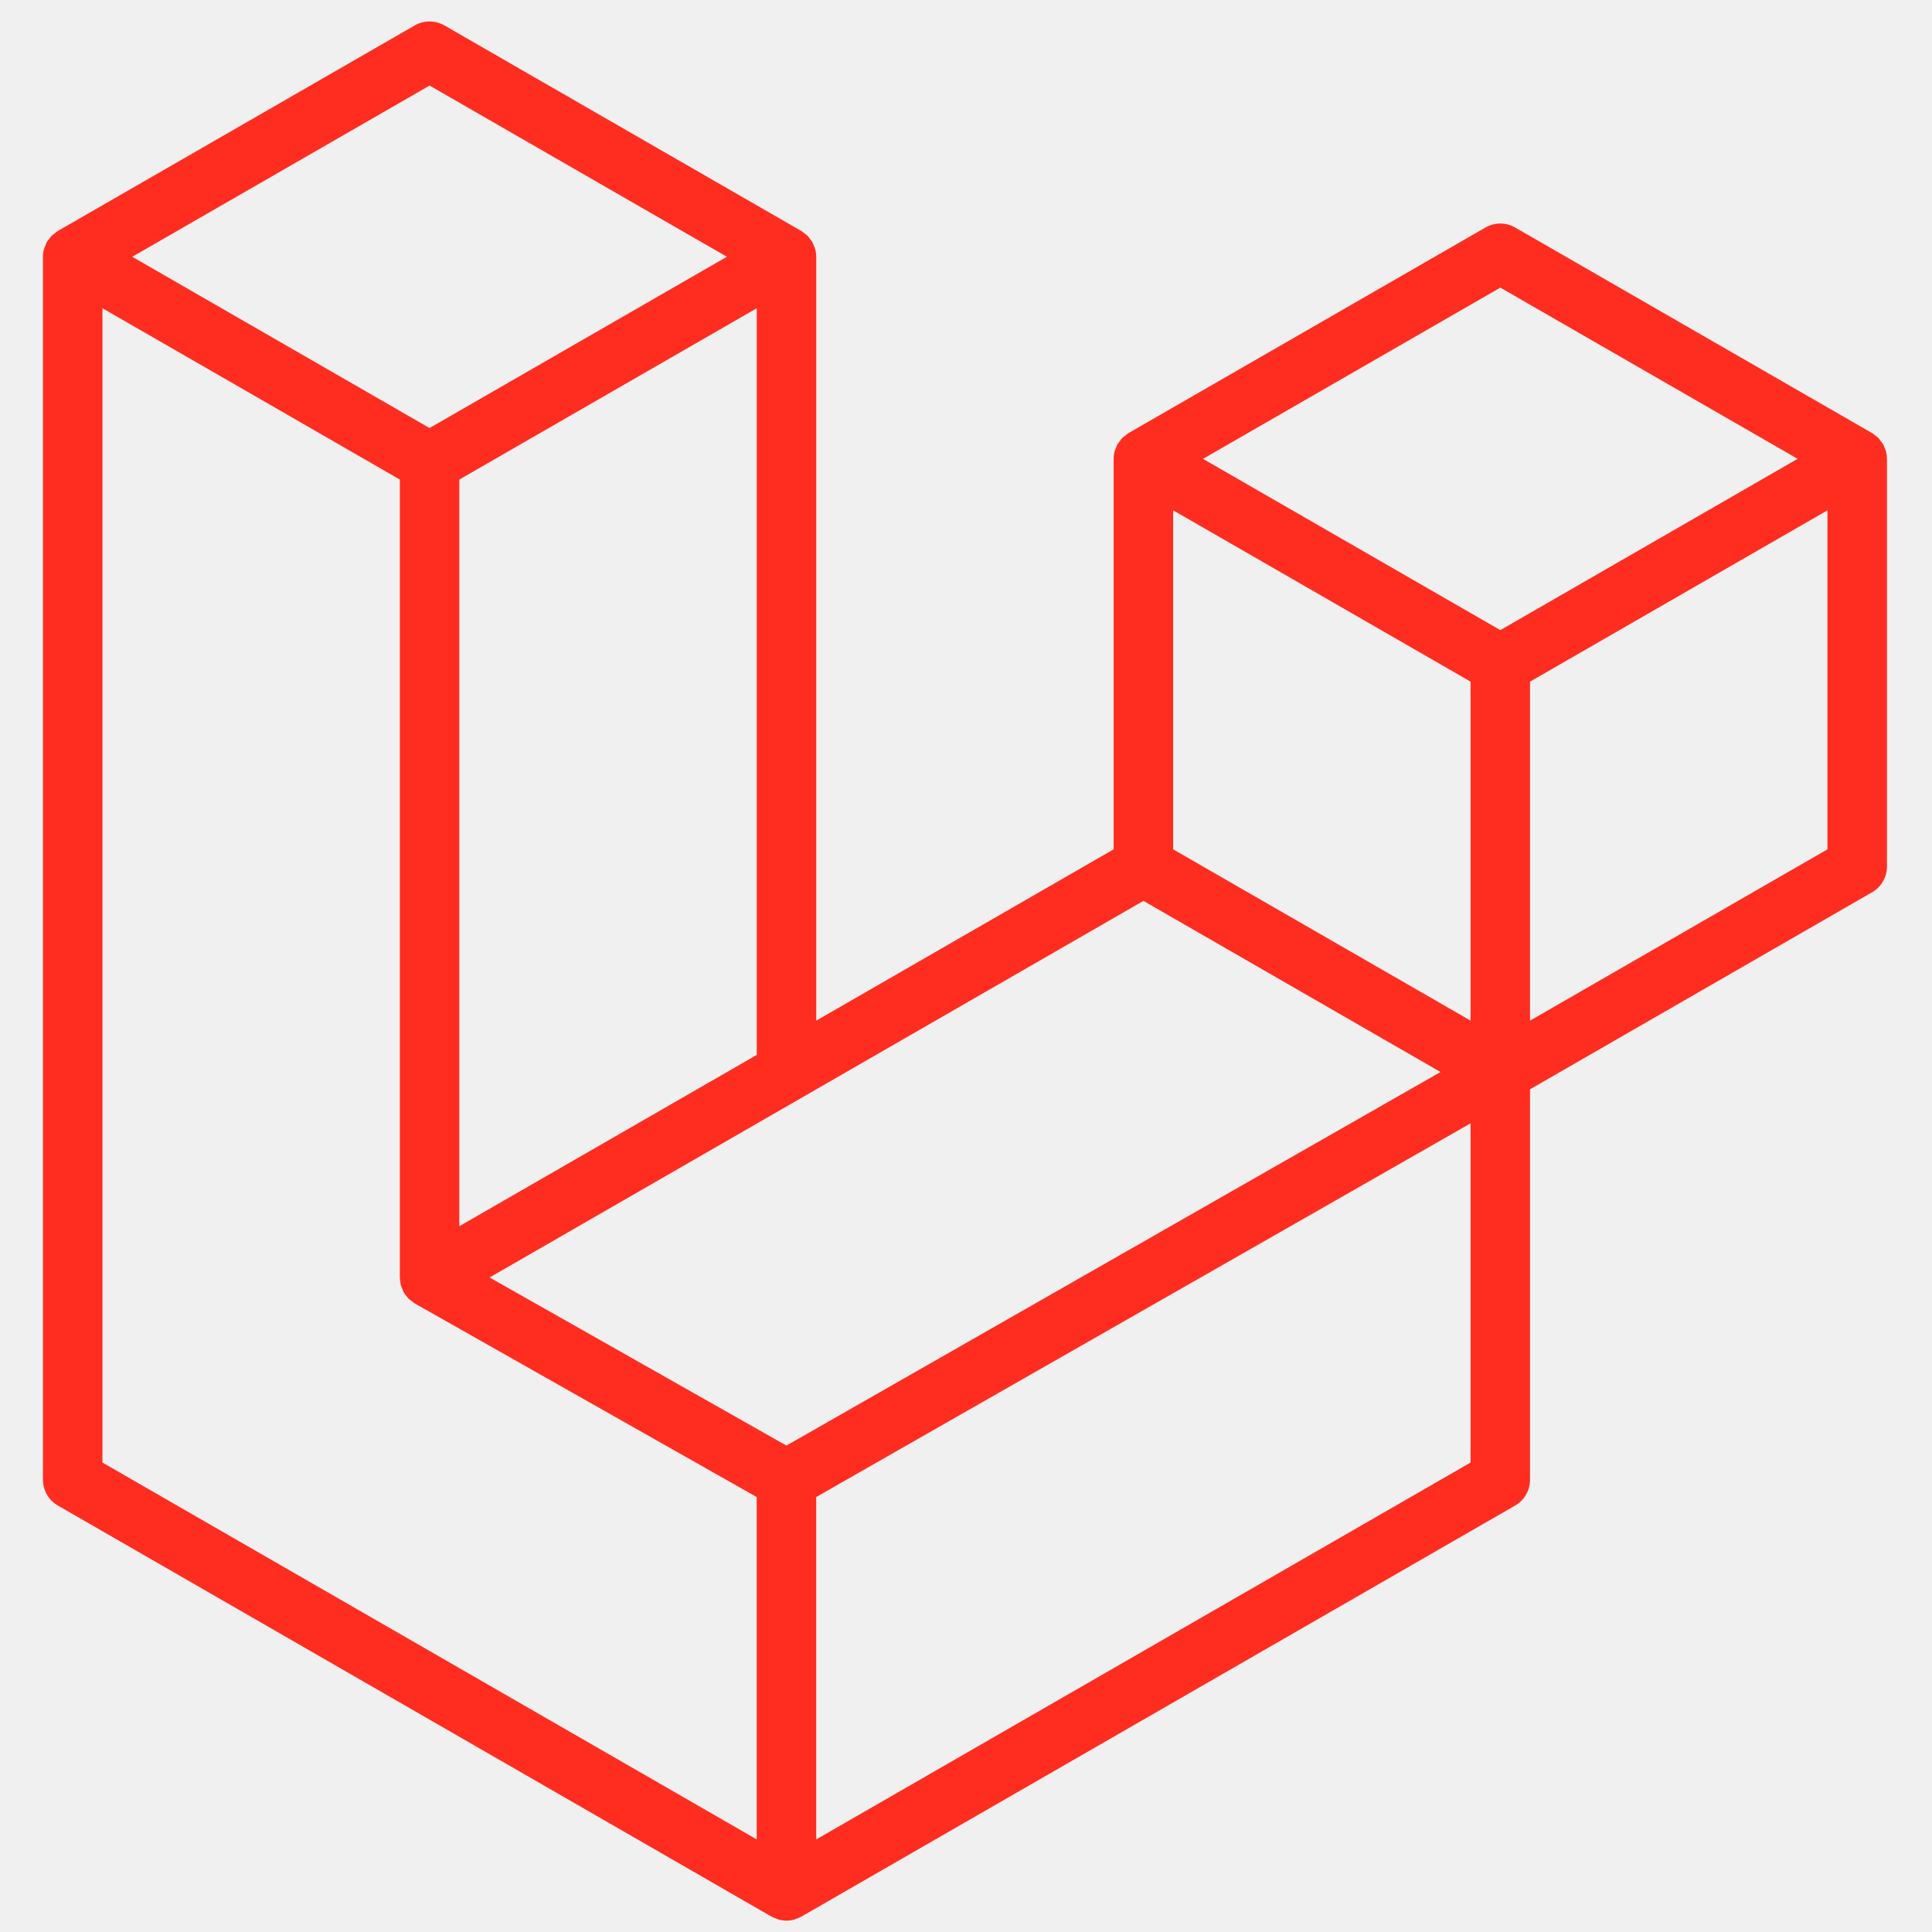
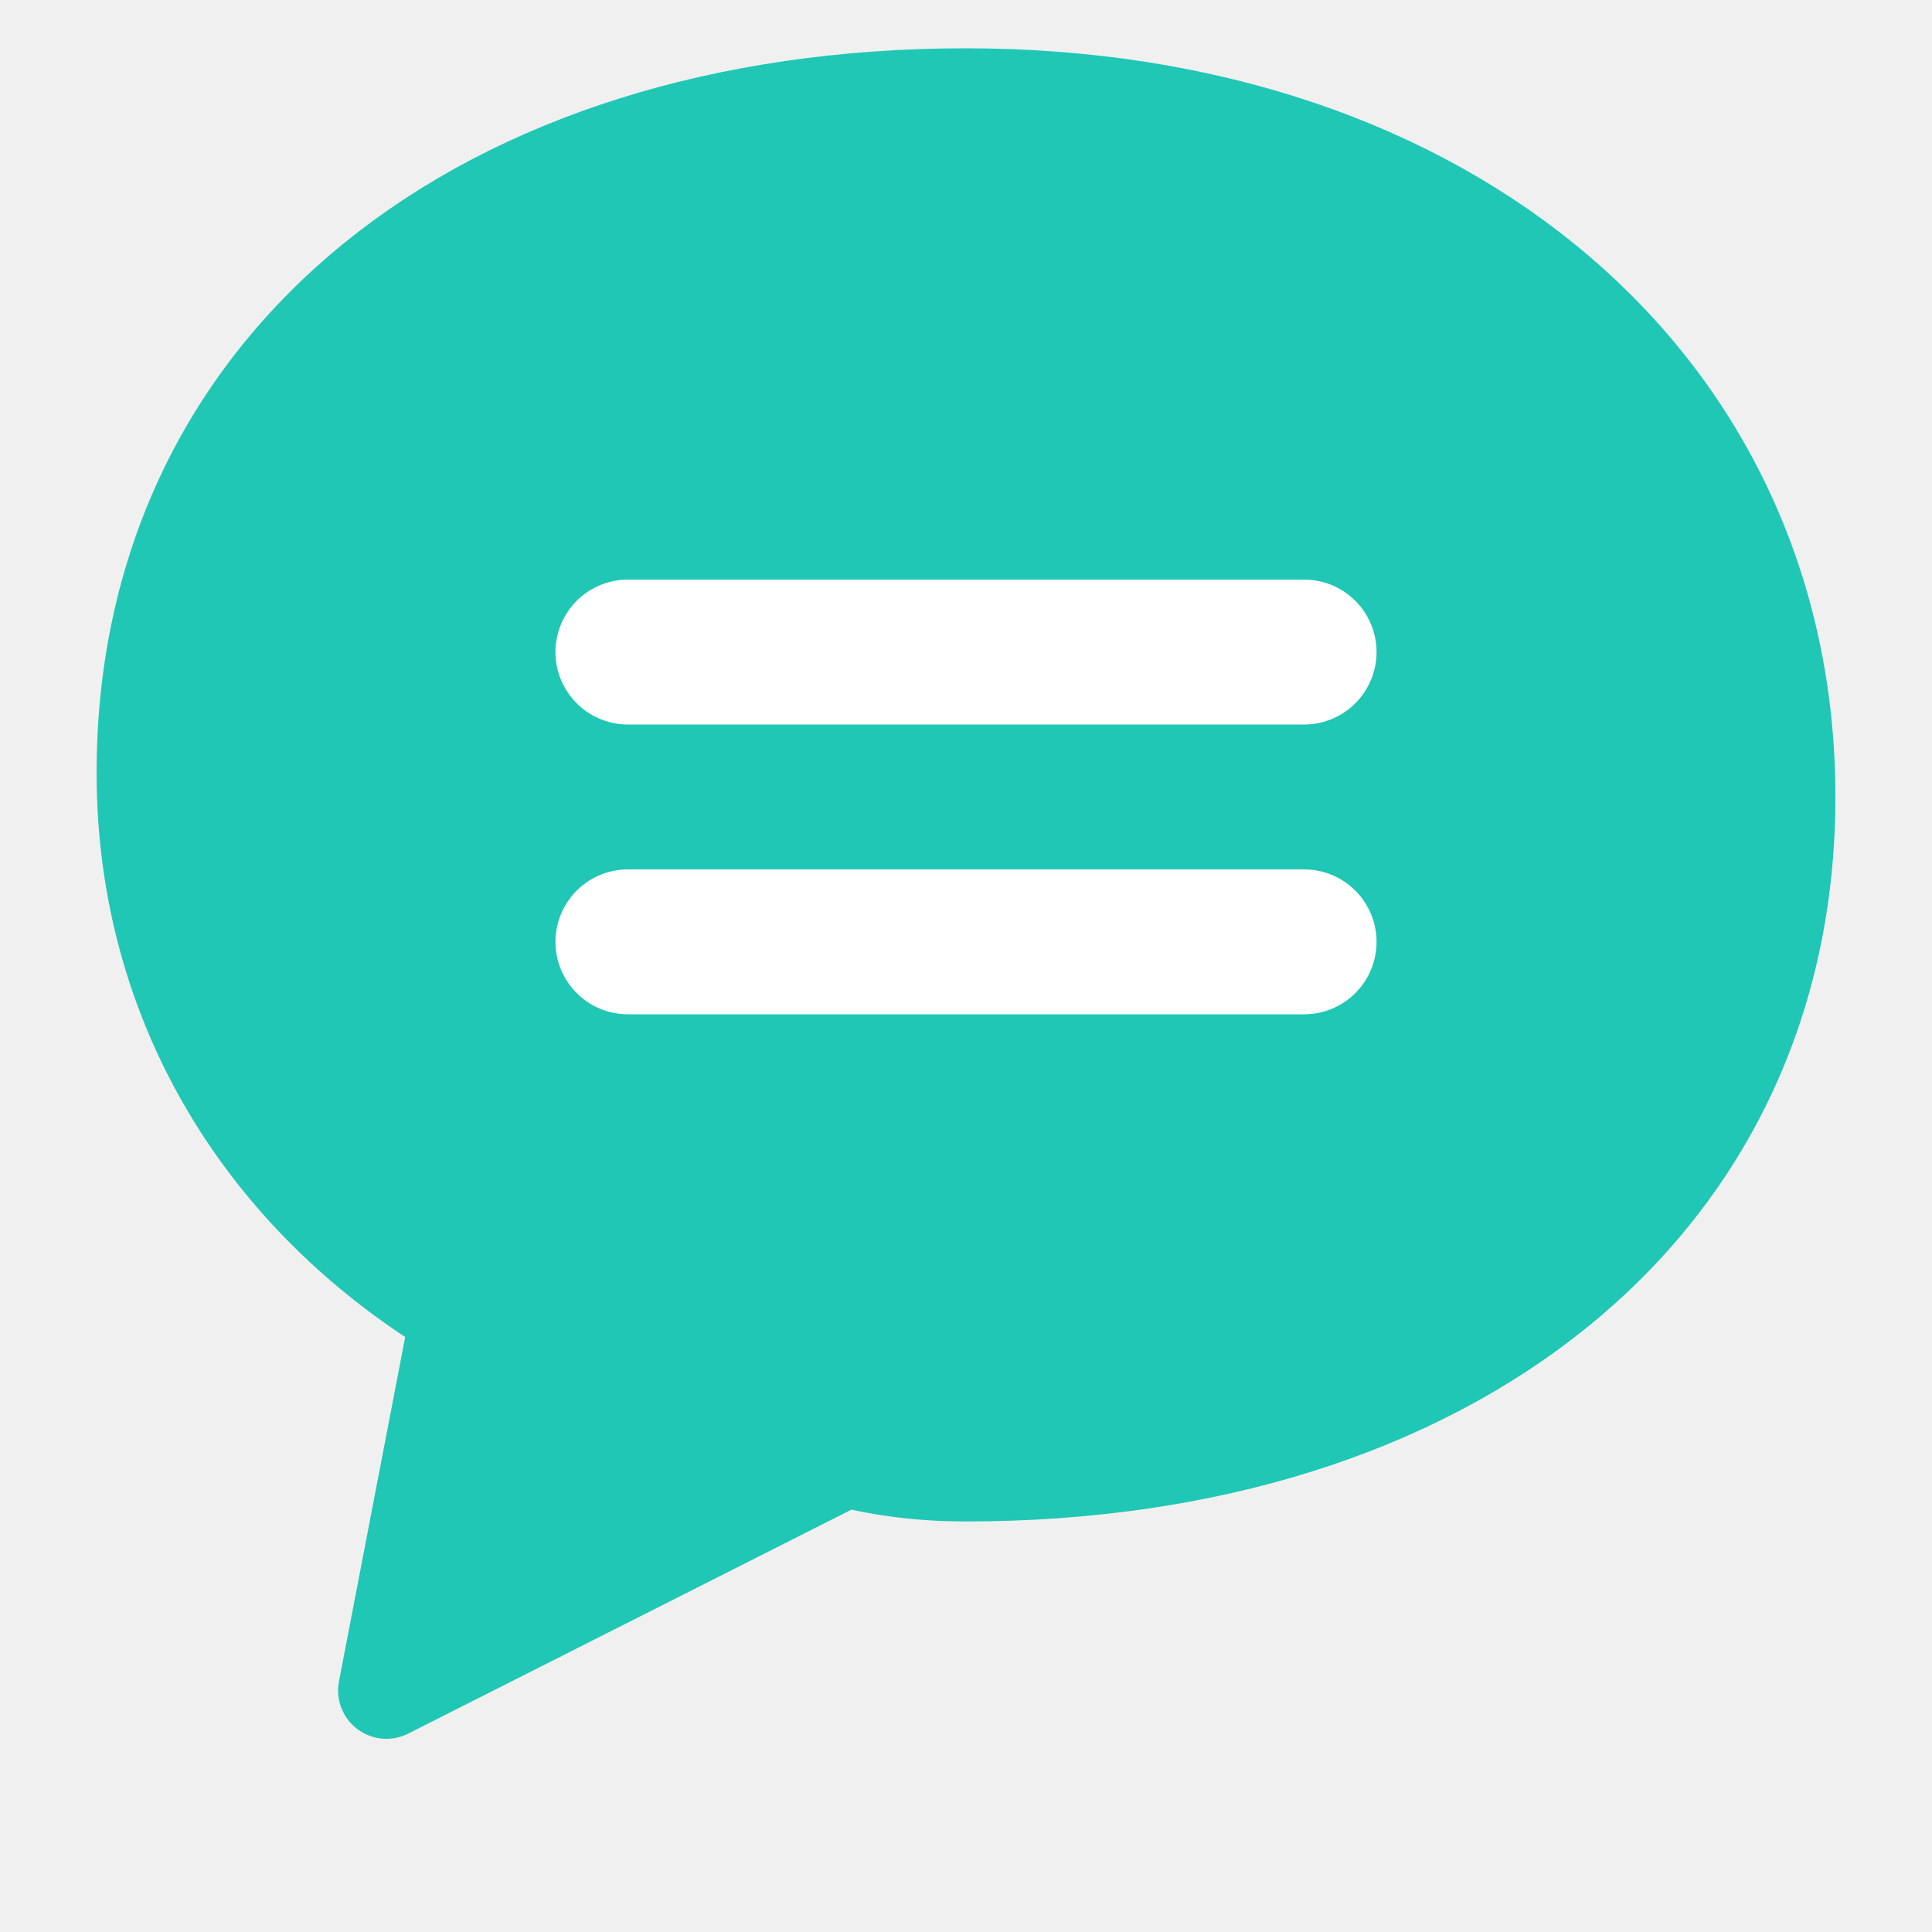
- <svg xmlns="http://www.w3.org/2000/svg" width="166" height="166" viewBox="0 0 166 166" fill="none">
-   <path fill-rule="evenodd" clip-rule="evenodd" d="M162.041 38.759C162.099 38.977 162.129 39.201 162.13 39.426V74.452C162.13 74.902 162.011 75.344 161.786 75.733C161.561 76.122 161.237 76.444 160.847 76.668L131.462 93.594V127.141C131.462 128.054 130.977 128.897 130.186 129.357L68.847 164.683C68.707 164.763 68.554 164.814 68.401 164.868C68.343 164.887 68.289 164.922 68.228 164.938C67.8 165.051 67.349 165.051 66.92 164.938C66.85 164.919 66.786 164.881 66.719 164.855C66.579 164.804 66.432 164.76 66.298 164.683L4.972 129.357C4.583 129.133 4.259 128.81 4.034 128.421C3.808 128.032 3.69 127.591 3.689 127.141L3.689 22.063C3.689 21.834 3.721 21.61 3.779 21.393C3.798 21.32 3.843 21.253 3.868 21.179C3.916 21.045 3.961 20.908 4.031 20.783C4.079 20.7 4.149 20.633 4.206 20.557C4.28 20.454 4.347 20.349 4.433 20.26C4.506 20.186 4.602 20.132 4.685 20.068C4.778 19.992 4.861 19.909 4.966 19.848L35.633 2.185C36.022 1.961 36.462 1.844 36.91 1.844C37.358 1.844 37.798 1.961 38.186 2.185L68.851 19.848H68.857C68.959 19.912 69.045 19.992 69.138 20.065C69.221 20.129 69.313 20.186 69.387 20.257C69.476 20.349 69.54 20.454 69.616 20.557C69.671 20.633 69.744 20.7 69.789 20.783C69.862 20.911 69.904 21.045 69.955 21.179C69.98 21.253 70.025 21.32 70.044 21.396C70.103 21.614 70.133 21.838 70.133 22.063V87.694L95.686 72.974V39.423C95.686 39.2 95.718 38.973 95.775 38.759C95.798 38.683 95.839 38.615 95.865 38.542C95.916 38.408 95.96 38.271 96.031 38.146C96.079 38.063 96.149 37.996 96.203 37.92C96.279 37.818 96.343 37.712 96.433 37.623C96.506 37.549 96.599 37.495 96.681 37.431C96.777 37.355 96.86 37.272 96.962 37.211L127.633 19.548C128.021 19.324 128.461 19.206 128.91 19.206C129.358 19.206 129.798 19.324 130.186 19.548L160.85 37.211C160.959 37.275 161.042 37.355 161.137 37.428C161.217 37.492 161.31 37.549 161.383 37.62C161.473 37.712 161.536 37.818 161.613 37.92C161.67 37.996 161.741 38.063 161.785 38.146C161.859 38.271 161.9 38.408 161.951 38.542C161.98 38.615 162.021 38.683 162.041 38.759ZM157.018 72.974V43.848L146.287 50.028L131.462 58.568V87.694L157.021 72.974H157.018ZM126.354 125.663V96.518L111.771 104.85L70.13 128.626V158.046L126.354 125.663ZM8.801 26.485V125.663L65.018 158.043V128.629L35.649 112L35.64 111.994L35.627 111.988C35.528 111.93 35.445 111.847 35.353 111.777C35.273 111.713 35.18 111.662 35.11 111.592L35.104 111.582C35.021 111.502 34.963 111.403 34.893 111.314C34.829 111.228 34.753 111.154 34.702 111.065L34.699 111.055C34.641 110.96 34.606 110.845 34.565 110.736C34.523 110.64 34.469 110.551 34.443 110.449C34.411 110.328 34.405 110.197 34.392 110.072C34.379 109.976 34.354 109.881 34.354 109.785V109.778V41.205L19.532 32.662L8.801 26.485ZM36.913 7.35L11.364 22.063L36.907 36.777L62.453 22.06L36.907 7.35H36.913ZM50.2 99.174L65.022 90.637V26.485L54.291 32.665L39.466 41.205V105.357L50.2 99.174ZM128.91 24.713L103.363 39.426L128.91 54.14L154.453 39.423L128.91 24.713ZM126.354 58.568L111.529 50.028L100.798 43.848V72.974L115.619 81.511L126.354 87.694V58.568ZM67.571 124.205L105.042 102.803L123.772 92.109L98.245 77.405L68.854 94.334L42.066 109.762L67.571 124.205Z" fill="#FF2D20" />
+ <svg xmlns="http://www.w3.org/2000/svg" width="64" height="64" viewBox="0 0 40 40" fill="none">
+   <path d="M20 2C10 2 3 7.5 3 16C3 20.8 5.5 24.8 9.5 27.2L8 35L17.5 30.2C18.3 30.4 19.1 30.5 20 30.5C30 30.5 37 25 37 16.5C37 8 30 2 20 2Z" fill="url(#brand-gradient)" stroke="#20C7B5" stroke-width="2" stroke-linejoin="round" />
+   <path d="M13 13.5H27" stroke="white" stroke-width="3" stroke-linecap="round" />
+   <path d="M13 19.5H27" stroke="white" stroke-width="3" stroke-linecap="round" />
+   <defs>
+     <linearGradient id="brand-gradient" x1="3" y1="2" x2="37" y2="35" gradientUnits="userSpaceOnUse">
+       <stop stop-color="#13B8A6" />
+       <stop stop-color="#20C7B5" />
+     </linearGradient>
+   </defs>
</svg>
